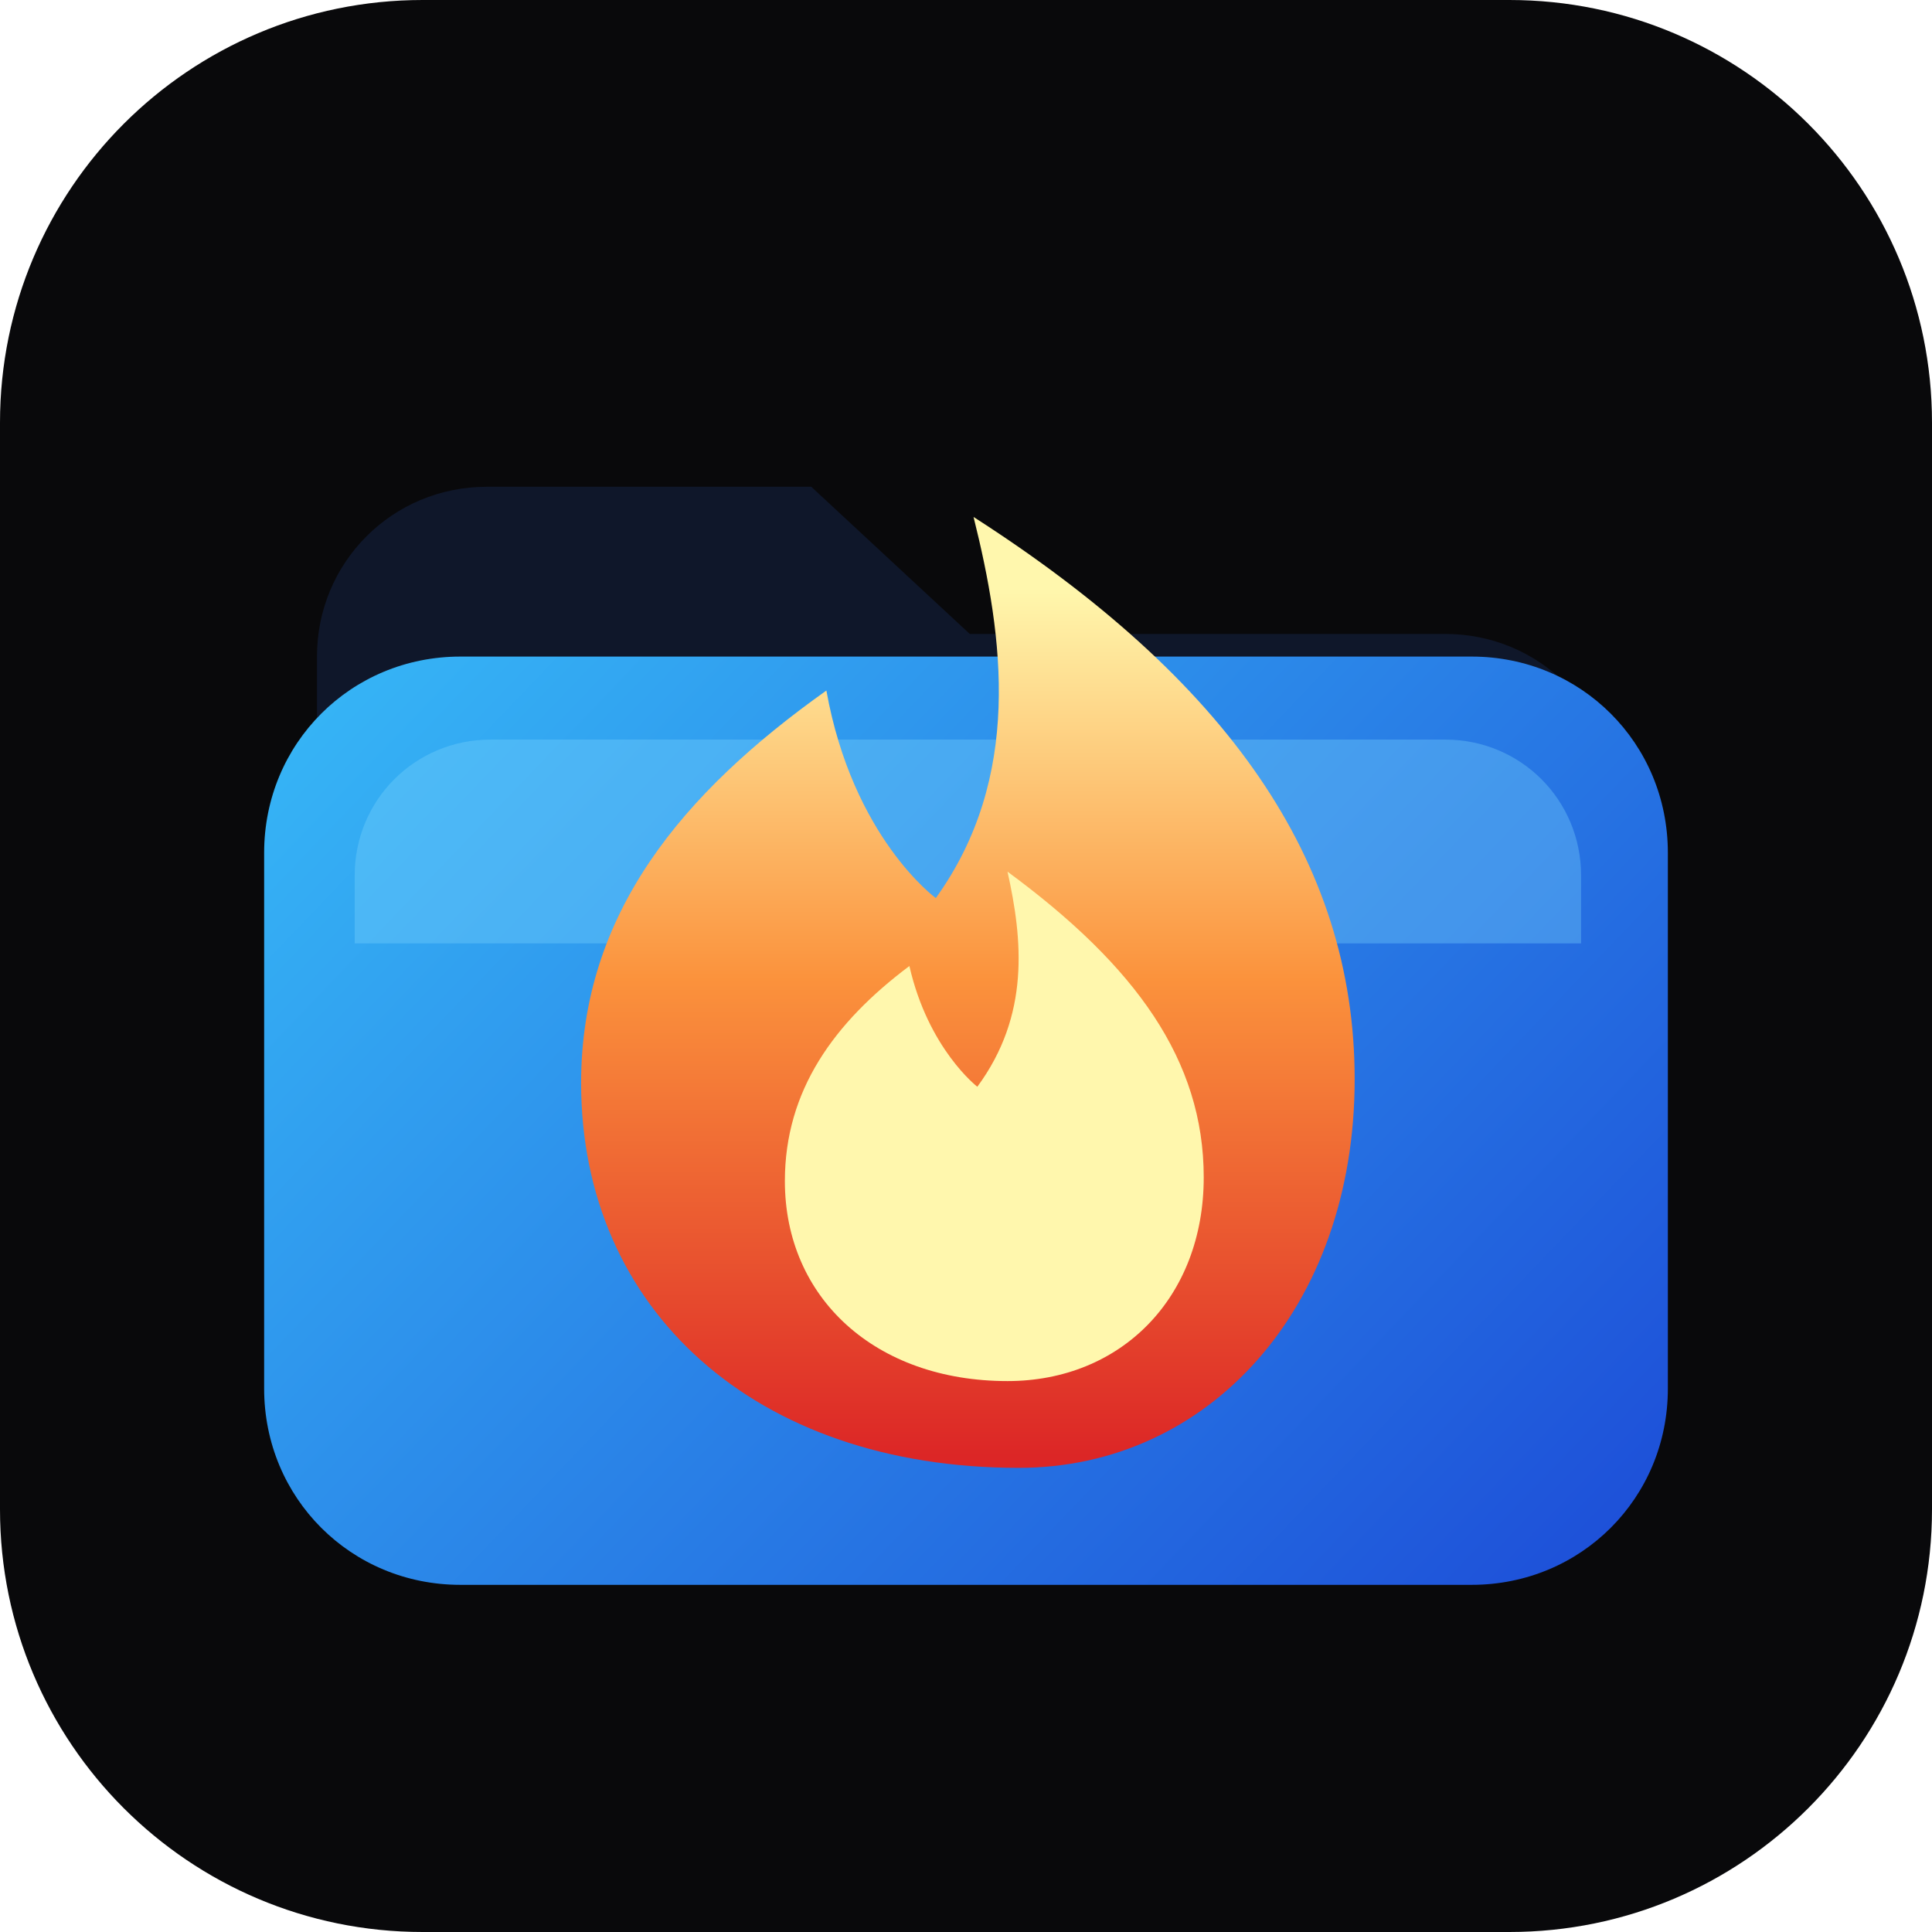
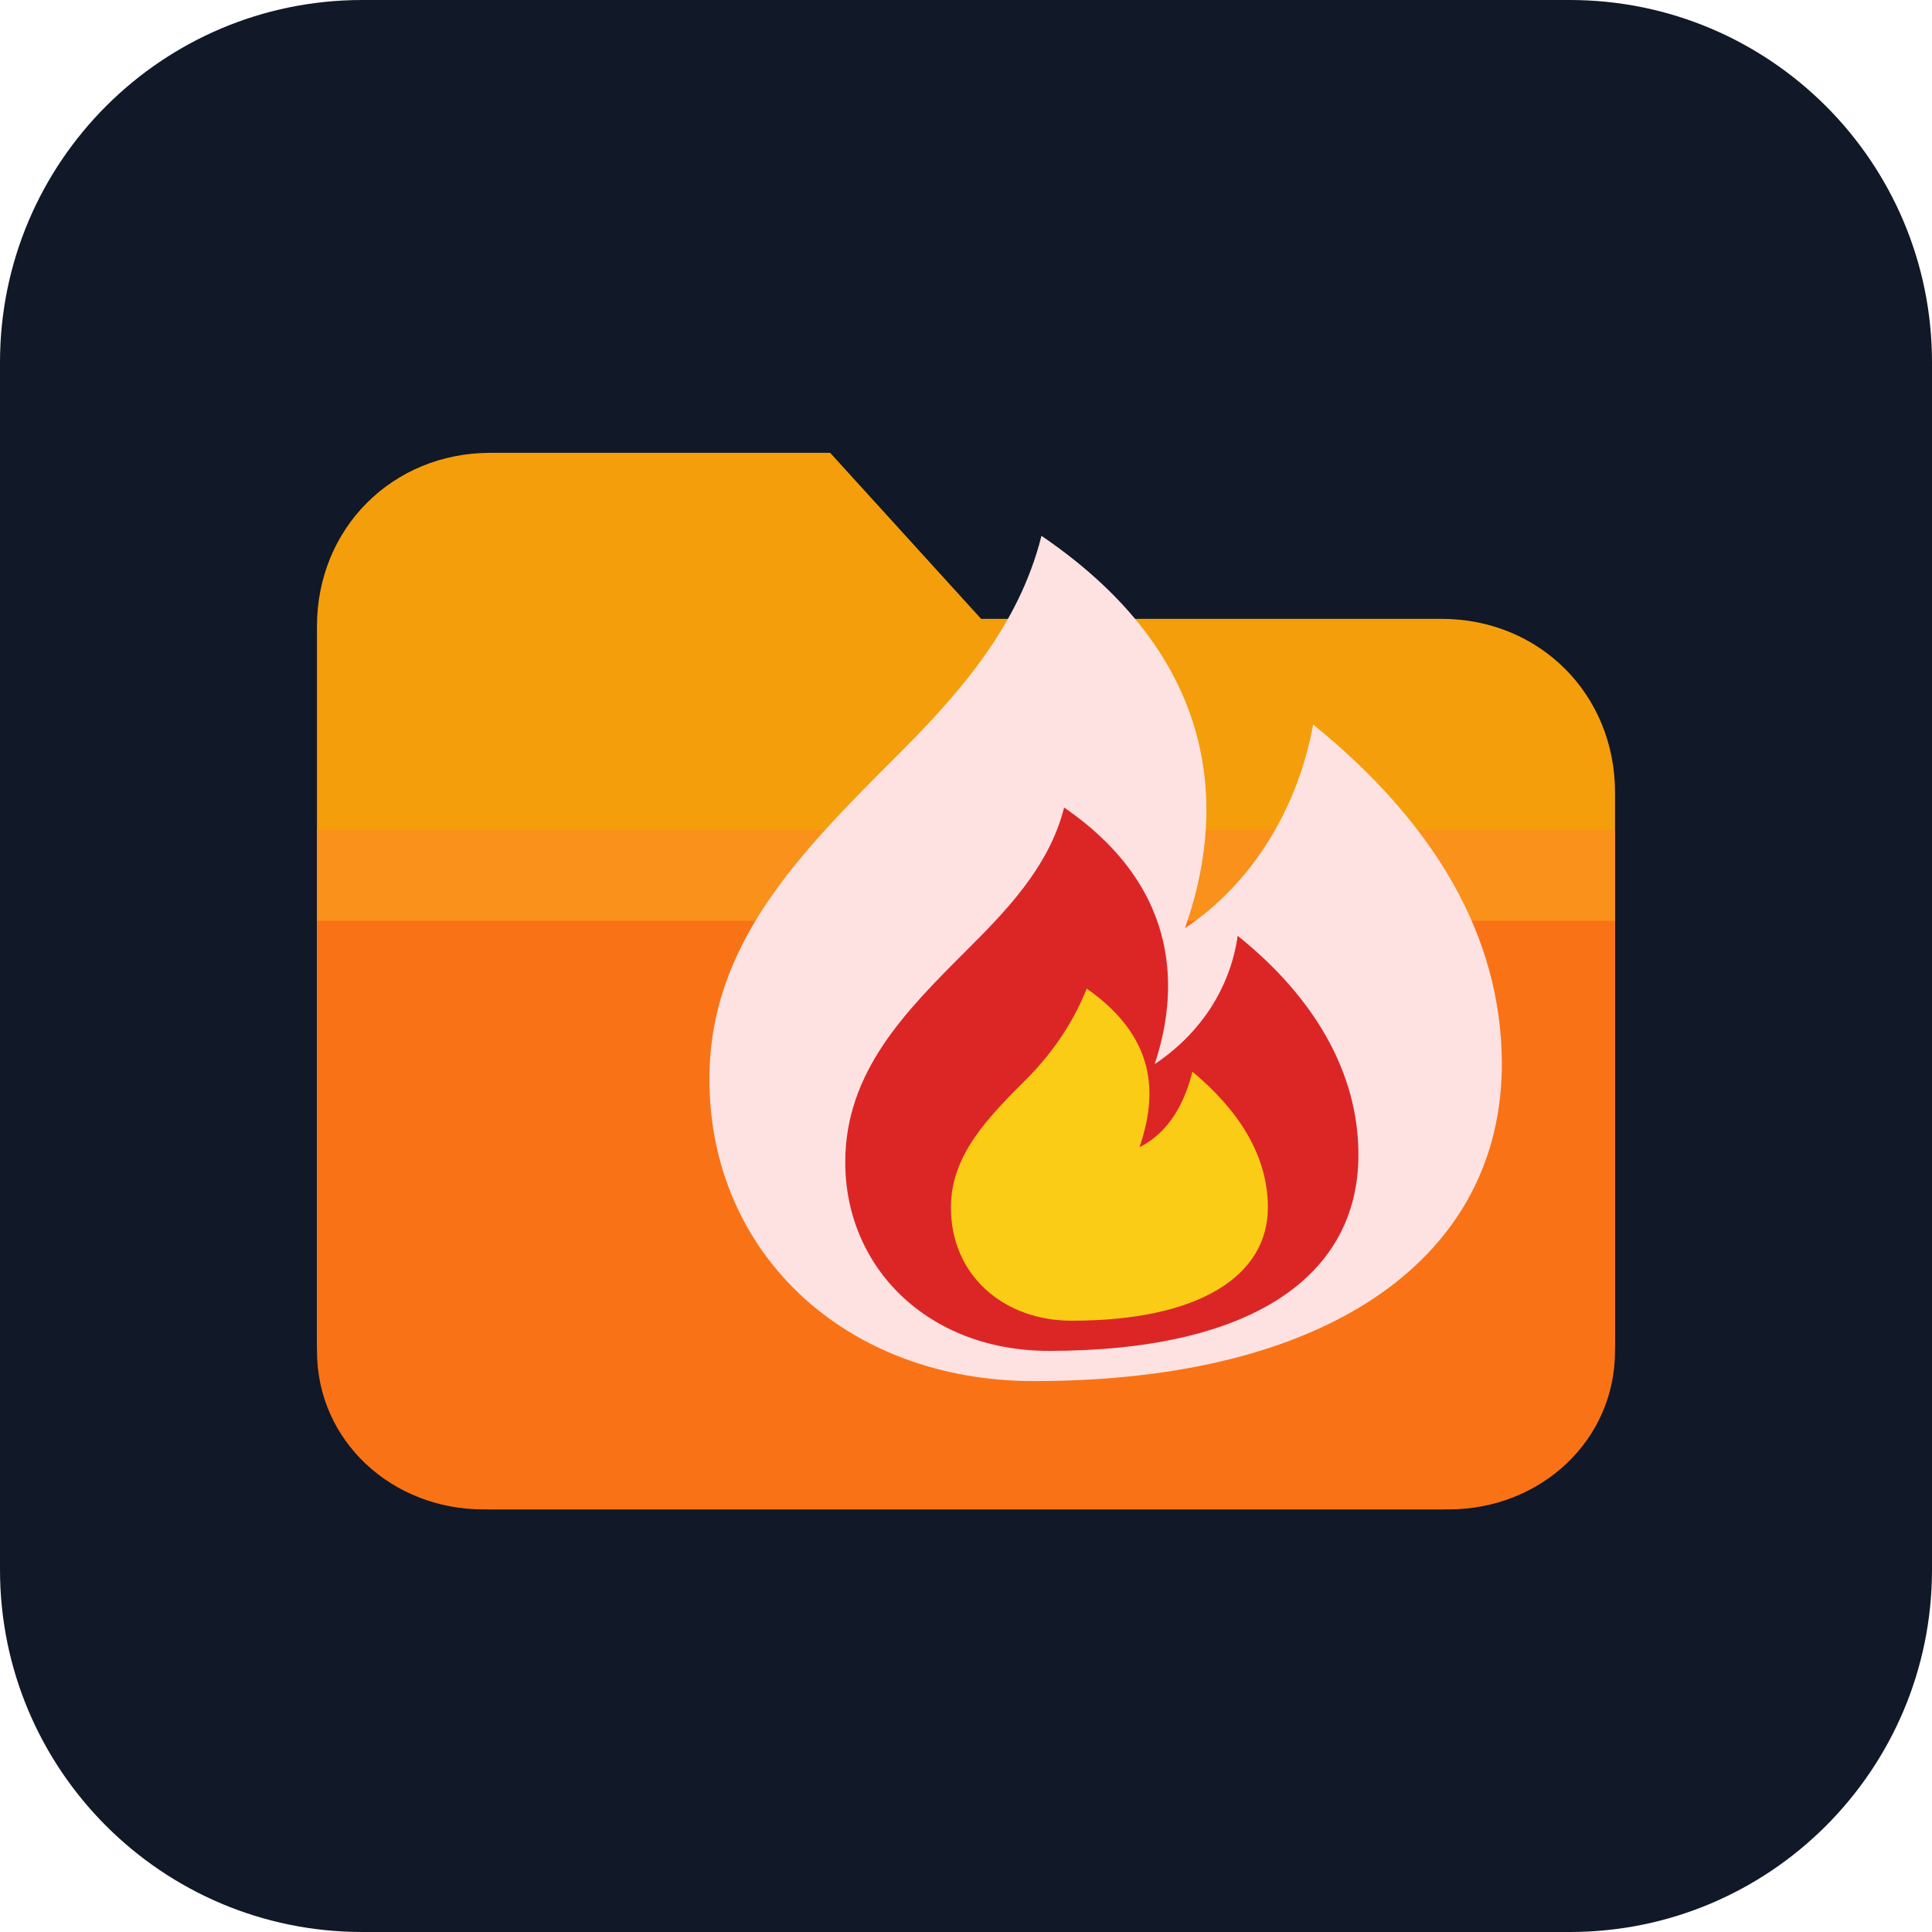
<svg xmlns="http://www.w3.org/2000/svg" viewBox="0 0 512 512">
-   <defs>
-     <linearGradient id="folder" x1="96" x2="420" y1="120" y2="430" gradientUnits="userSpaceOnUse">
-       <stop stop-color="#38bdf8" />
-       <stop offset="1" stop-color="#1d4ed8" />
-     </linearGradient>
-     <linearGradient id="fire" x1="256" x2="256" y1="156" y2="386" gradientUnits="userSpaceOnUse">
-       <stop stop-color="#fff7ad" />
-       <stop offset=".45" stop-color="#fb923c" />
-       <stop offset="1" stop-color="#dc2626" />
-     </linearGradient>
-   </defs>
-   <rect width="512" height="512" rx="112" fill="#09090b" />
-   <path fill="#0f172a" d="M84 174c0-25 20-45 45-45h86l42 39h126c25 0 45 20 45 45v34H84v-73Z" />
-   <path fill="url(#folder)" d="M70 226c0-29 23-52 52-52h268c29 0 52 23 52 52v142c0 29-23 52-52 52H122c-29 0-52-23-52-52V226Z" />
-   <path fill="#7dd3fc" fill-opacity=".35" d="M94 232c0-20 16-36 36-36h253c20 0 36 16 36 36v18H94v-18Z" />
-   <path fill="url(#fire)" d="M270 389c-70 0-116-42-116-102 0-45 27-77 65-104 7 39 29 55 29 55 23-32 18-69 10-101 67 43 101 91 101 149 0 61-39 103-89 103Z" />
-   <path fill="#fff7ad" d="M267 366c-35 0-59-22-59-53 0-24 13-42 33-57 5 22 18 32 18 32 14-19 12-39 8-57 34 25 52 50 52 81 0 32-22 54-52 54Z" />
+   <rect width="512" height="512" rx="96" fill="#111827" />
+   <path d="M84 166c0-26 20-46 46-46h90l40 44h122c26 0 46 20 46 46v144c0 26-20 46-46 46H130c-26 0-46-20-46-46V166z" fill="#f59e0b" />
+   <path d="M84 220h344v138c0 24-20 42-44 42H128c-24 0-44-18-44-42V220z" fill="#f97316" />
+   <path d="M84 220h344v24H84z" fill="#fbbf24" fill-opacity="0.4" />
+   <path d="M274 366c-50 0-86-34-86-80 0-36 24-60 50-86 16-16 32-34 38-58 50 34 48 76 38 104 18-12 30-32 34-54 32 26 50 56 50 90 0 50-44 84-124 84z" fill="#fee2e2" />
+   <path d="M278 358c-32 0-54-22-54-50 0-24 16-40 32-56 10-10 22-22 26-38 32 22 30 50 24 68 12-8 20-20 22-34 20 16 32 36 32 58 0 32-28 52-82 52z" fill="#dc2626" />
+   <path d="M284 350c-18 0-32-12-32-30 0-14 10-24 20-34 6-6 12-14 16-24 20 14 18 30 14 42 8-4 12-12 14-20 12 10 20 22 20 36 0 18-18 30-52 30z" fill="#facc15" />
</svg>
